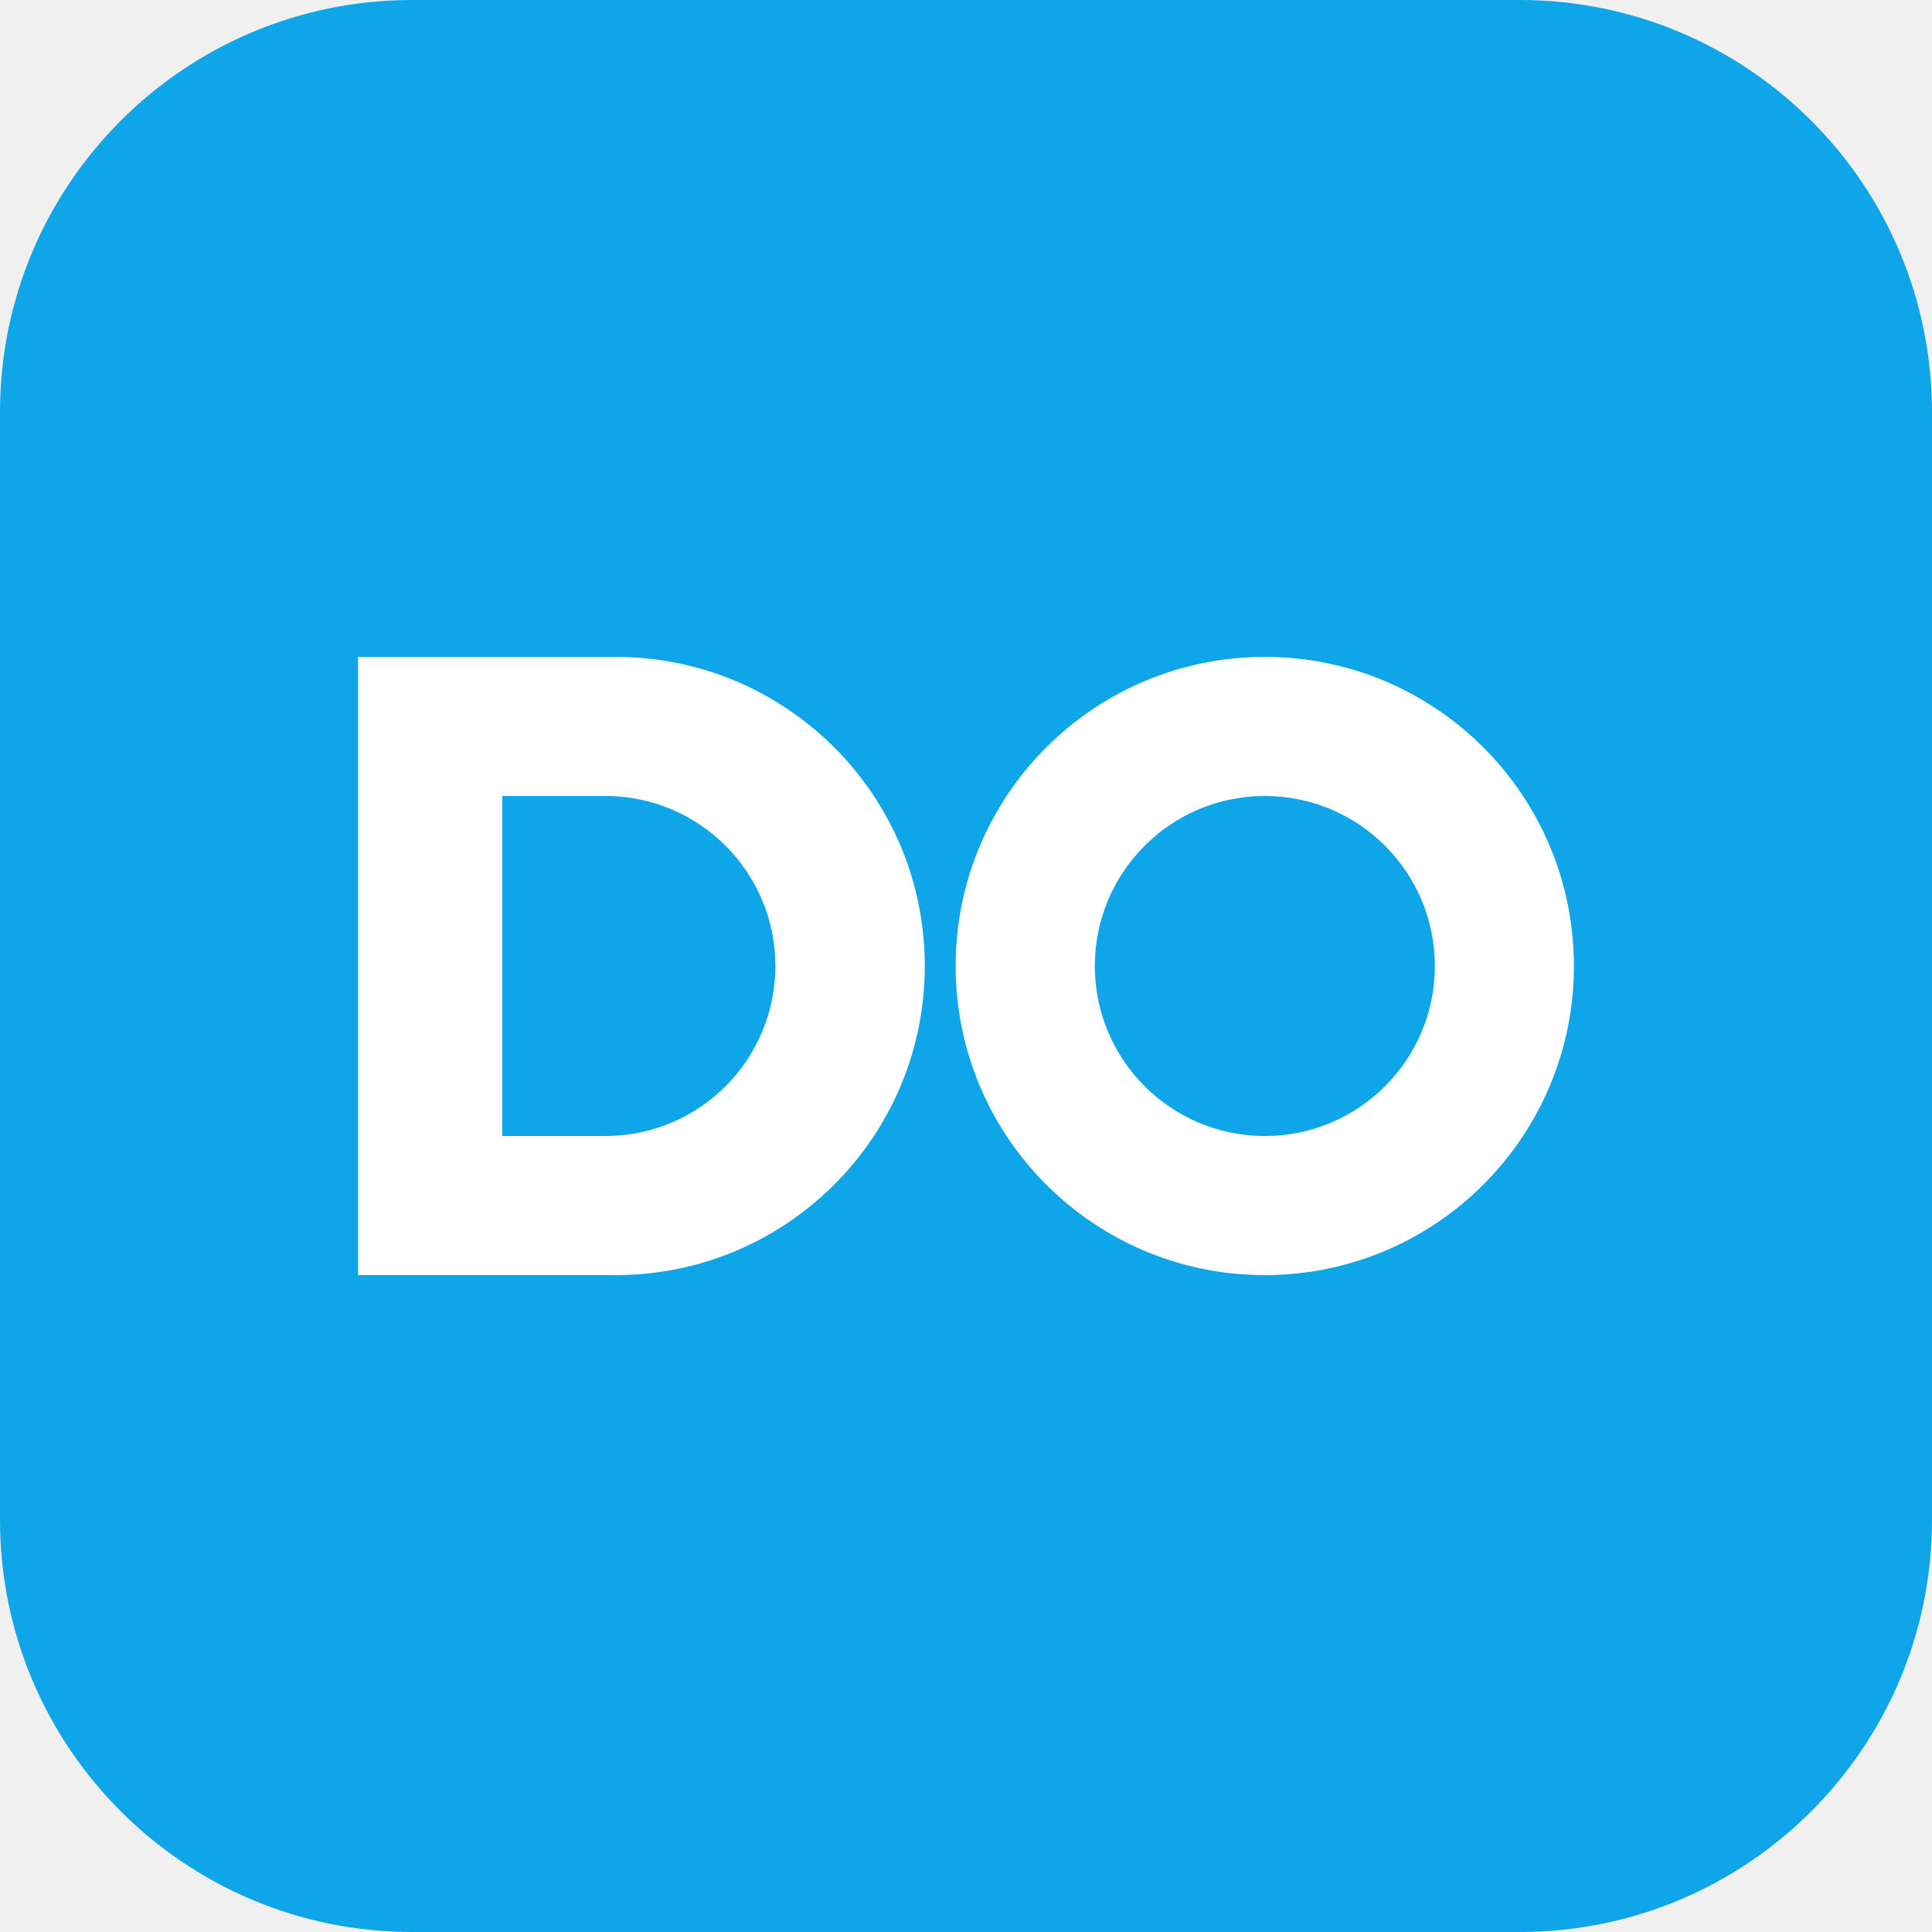
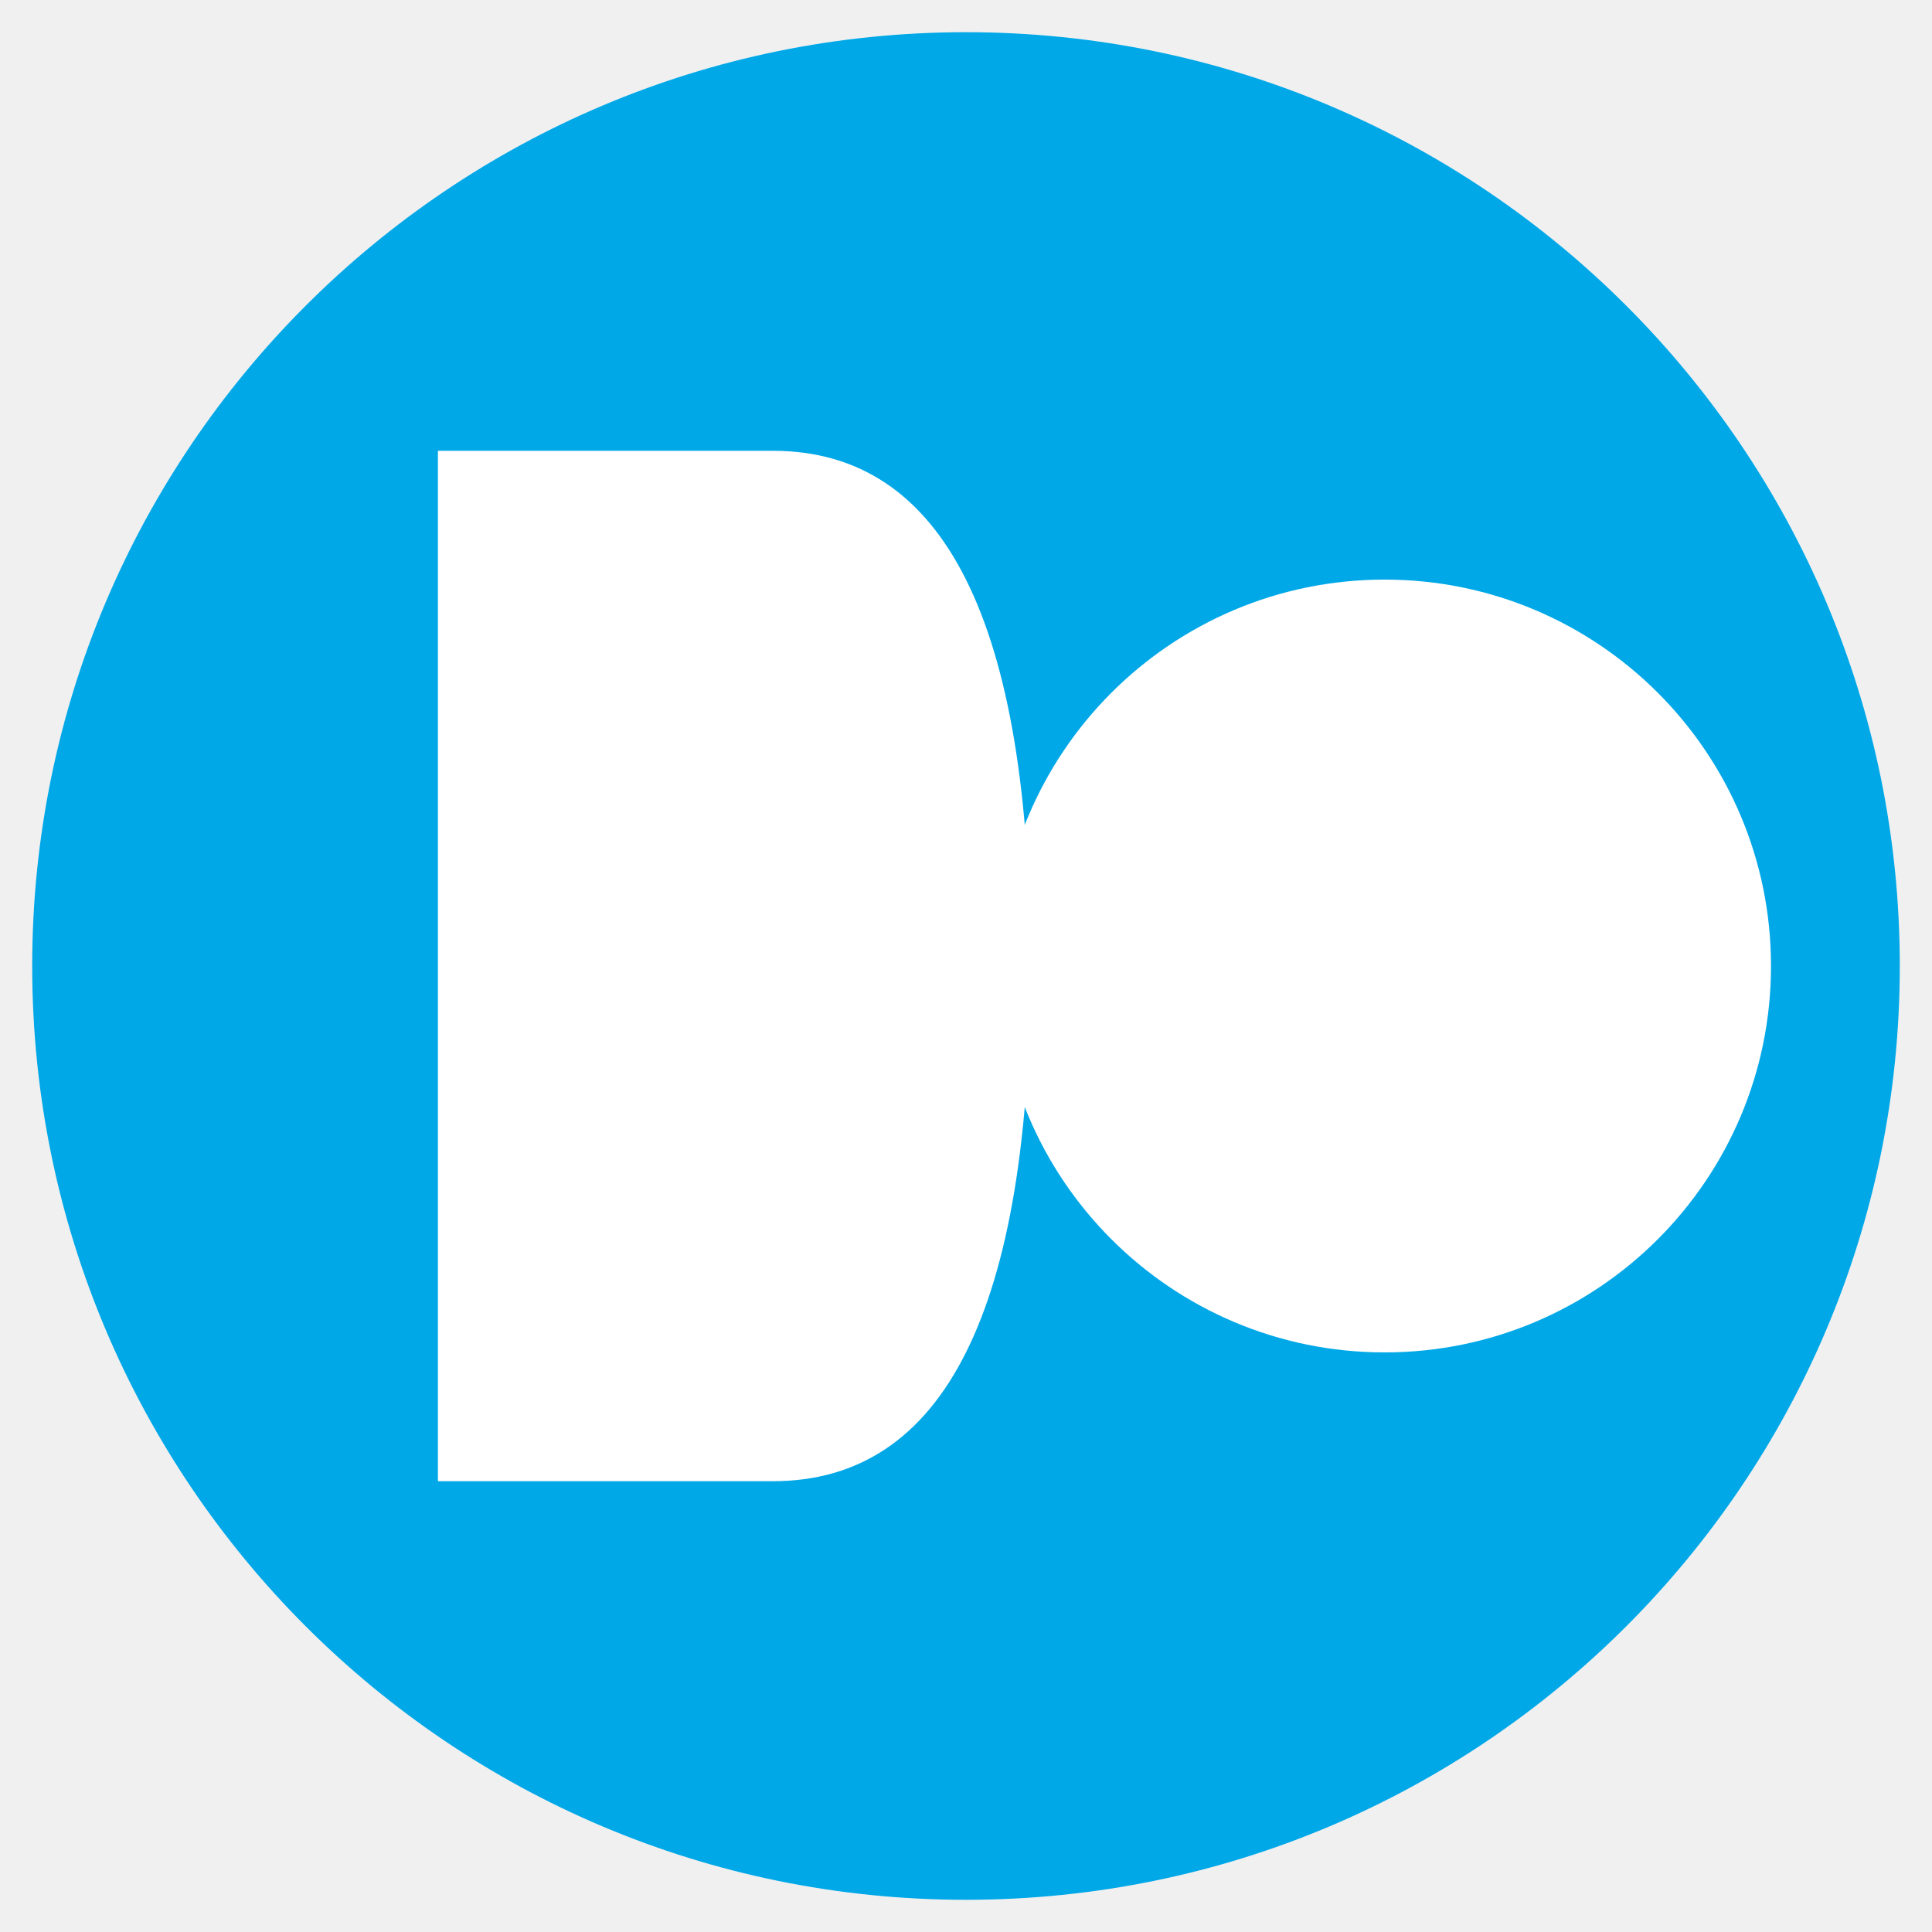
<svg xmlns="http://www.w3.org/2000/svg" viewBox="0 0 300 300">
-   <rect width="300" height="300" rx="64" fill="#0EA5E9" />
-   <g transform="translate(150 150) scale(0.8) translate(-150 -150)">
-     <g transform="translate(-8 0)" fill="#fff" fill-rule="evenodd">
-       <path d="M 40 90 H 90 A 60 60 0 0 1 90 210 H 40 Z M 68 117 V 183 H 88 A 33 33 0 0 0 88 117 Z" />
-       <path d="M 216 90 A 60 60 0 1 1 215.99 90 Z M 216 117 A 33 33 0 1 0 216.01 117 Z" />
-     </g>
-   </g>
+   <circle cx="150" cy="150" r="145" fill="#00A8E8" />
+   <path d="M 68 70 L 120 70 Q 160 70 160 150 Q 160 230 120 230 L 68 230 Z" fill="white" />
+   <circle cx="215" cy="150" r="60" fill="white" />
</svg>
